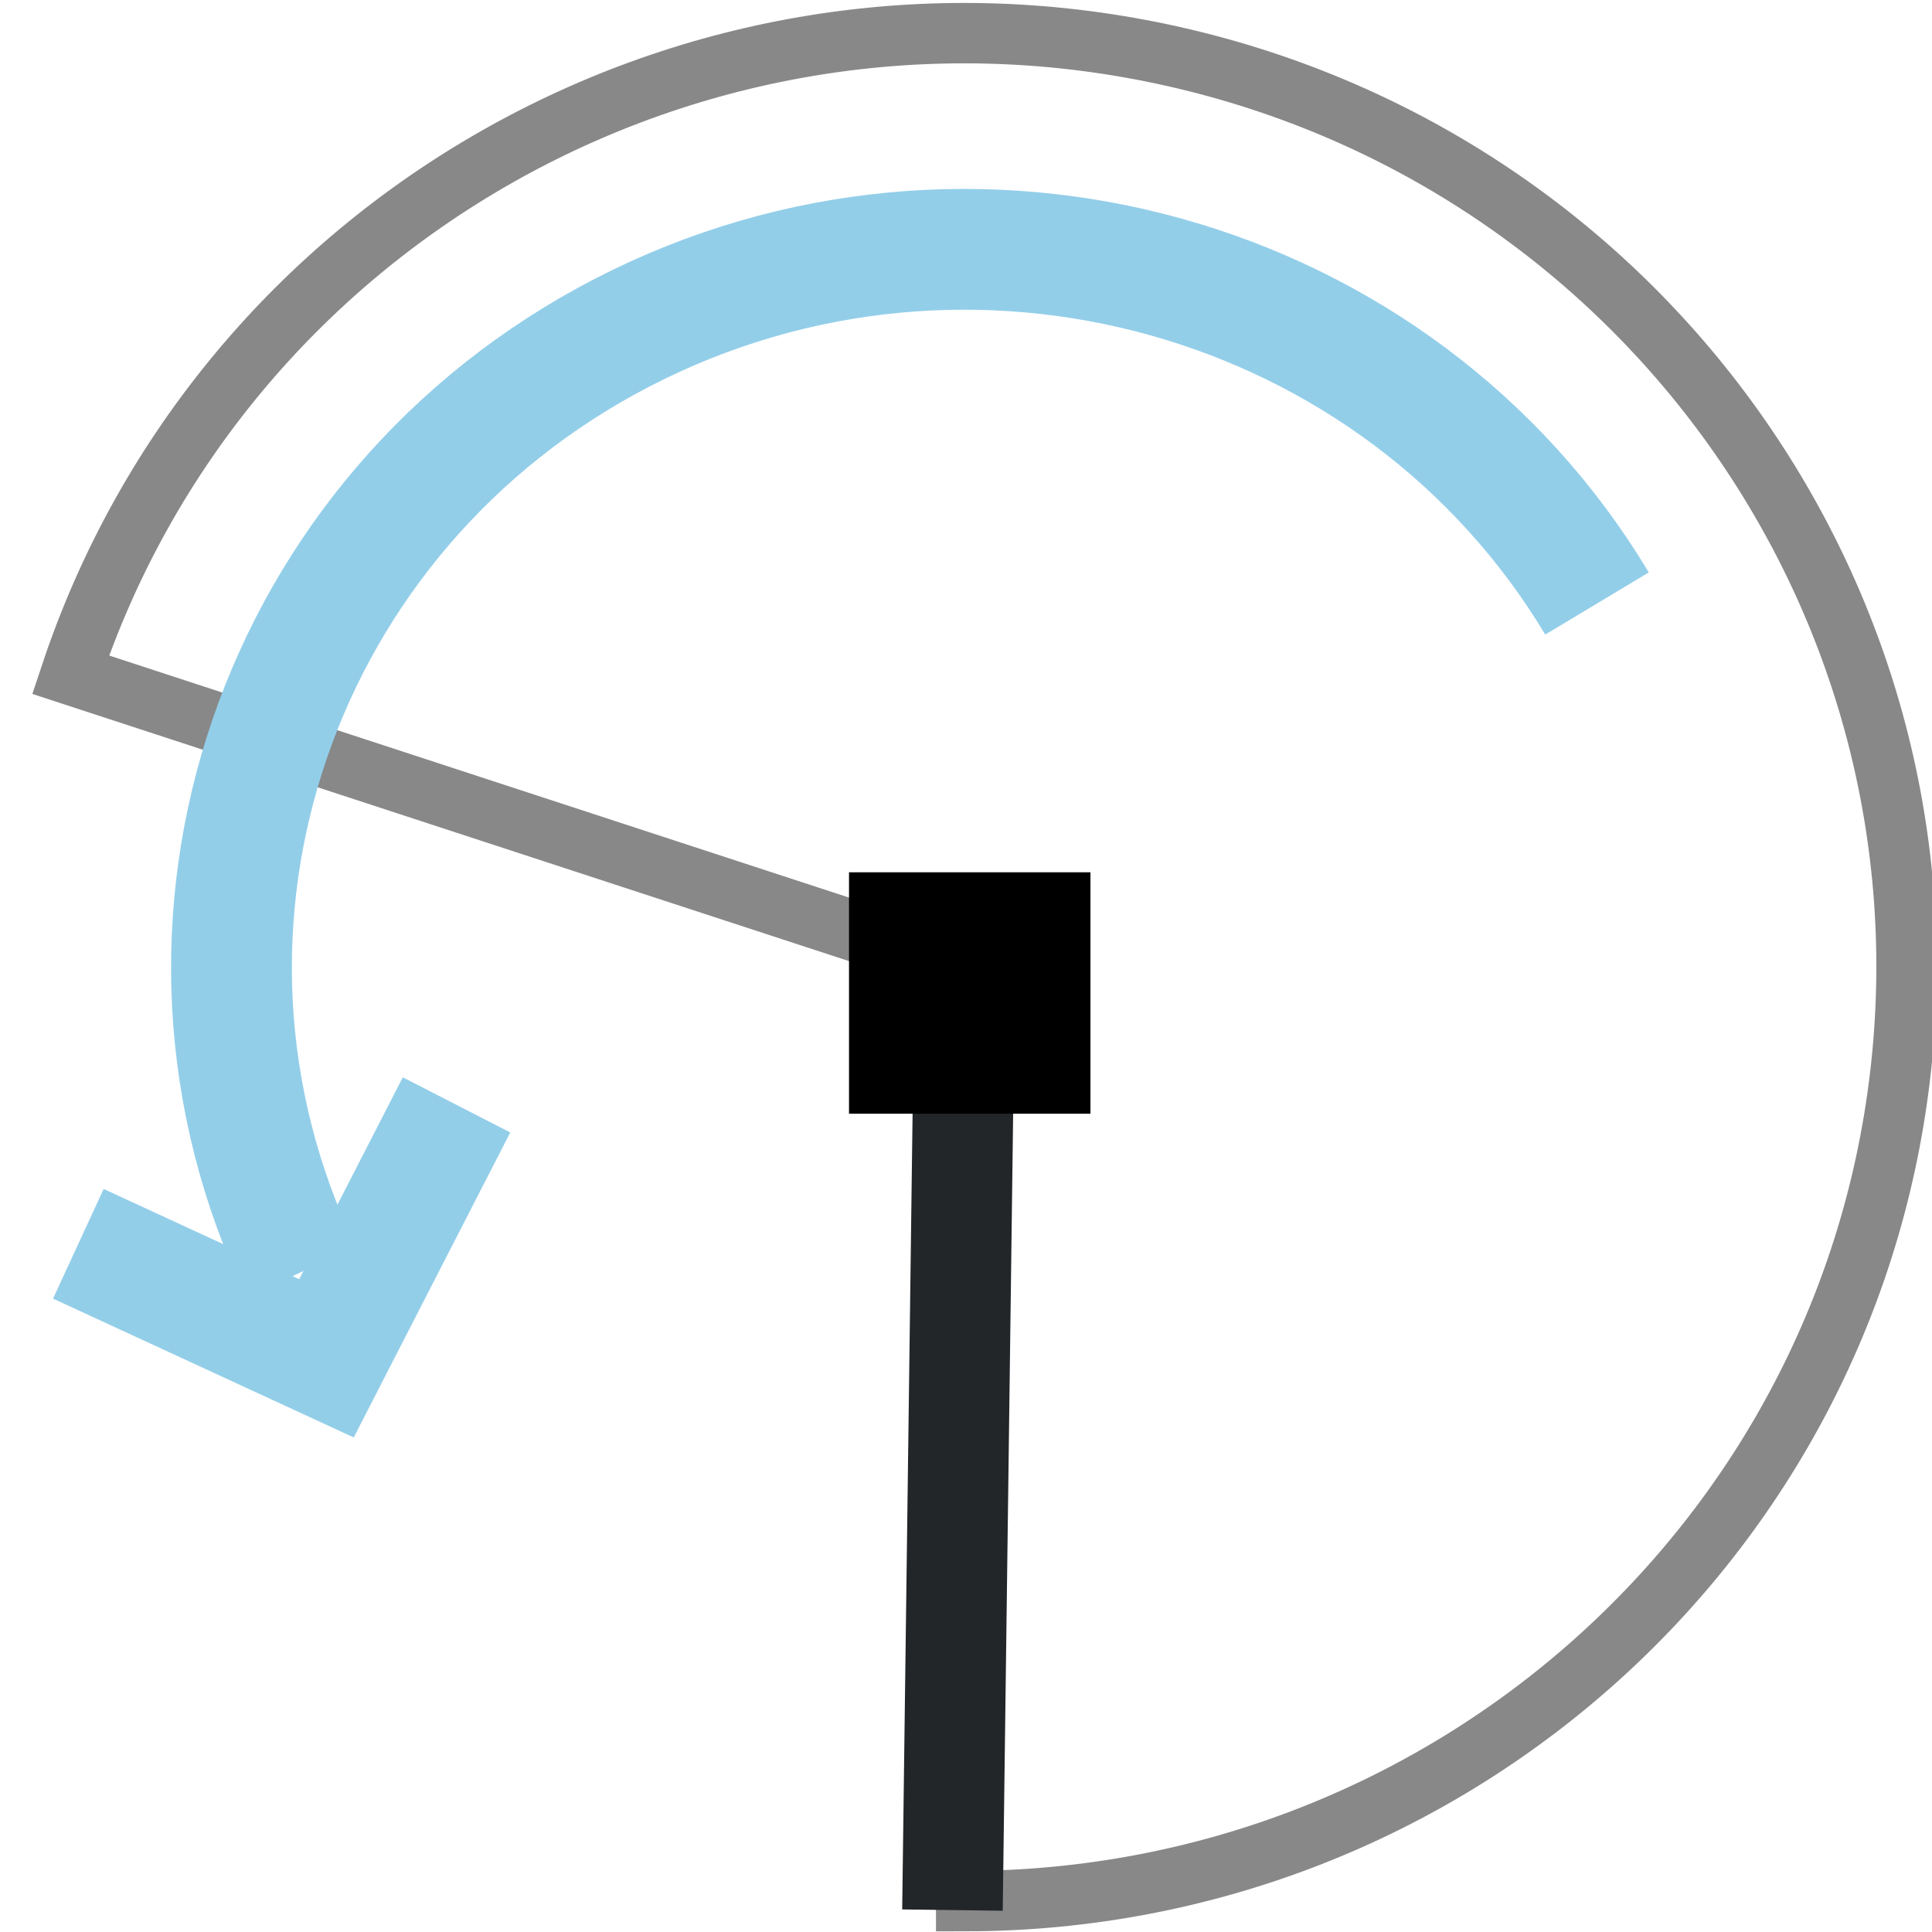
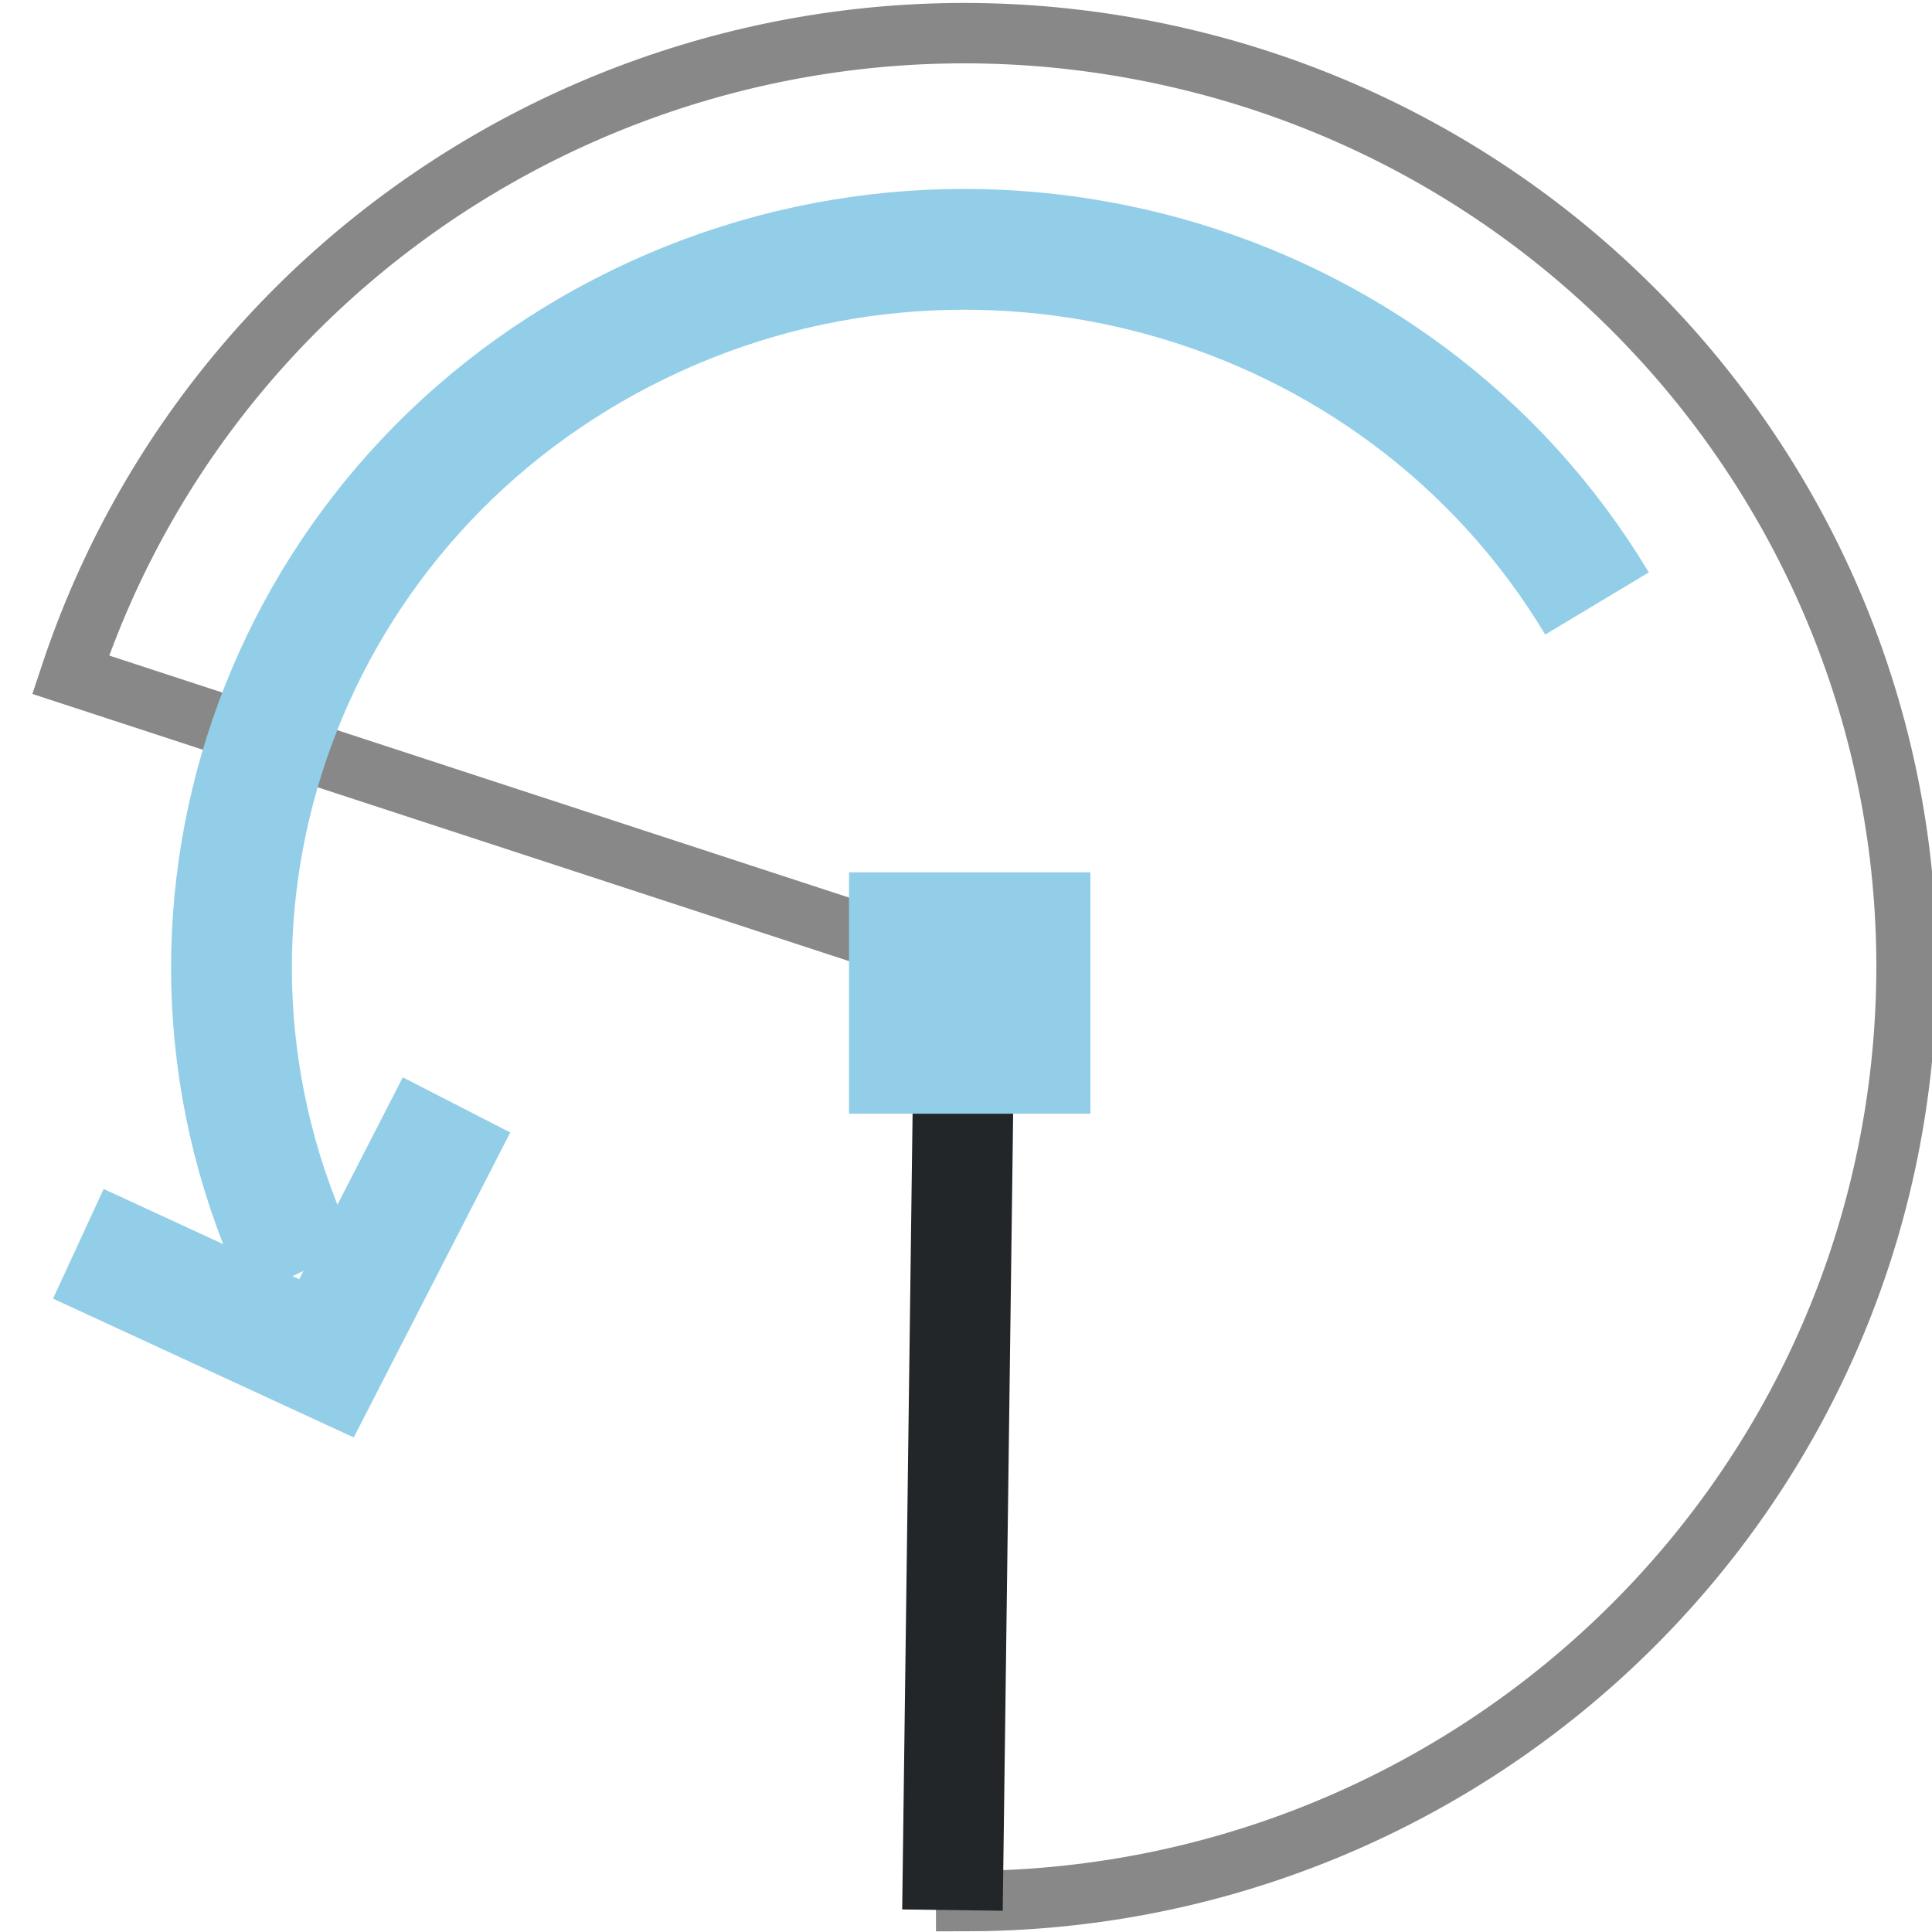
<svg xmlns="http://www.w3.org/2000/svg" xmlns:ns1="http://www.openswatchbook.org/uri/2009/osb" xmlns:xlink="http://www.w3.org/1999/xlink" width="48" height="48" viewBox="0 0 12.7 12.7" version="1.1" id="svg8">
  <style id="current-color-scheme">
	  .ColorScheme-Text { color:#232629; }
      .ColorScheme-Highlight { color:#93cee9; }</style>
  <defs id="defs2">
    <linearGradient id="linearGradient972" ns1:paint="solid">
      <stop style="stop-color:#000000;stop-opacity:1;" offset="0" id="stop970" />
    </linearGradient>
    <linearGradient id="linearGradient942" ns1:paint="solid">
      <stop style="stop-color:#000000;stop-opacity:1;" offset="0" id="stop940" />
    </linearGradient>
    <linearGradient id="linearGradient934" ns1:paint="solid">
      <stop style="stop-color:#000000;stop-opacity:1;" offset="0" id="stop932" />
    </linearGradient>
    <linearGradient id="linearGradient864" ns1:paint="solid">
      <stop style="stop-color:#000000;stop-opacity:1;" offset="0" id="stop862" />
    </linearGradient>
    <linearGradient id="linearGradient1258" ns1:paint="solid">
      <stop style="stop-color:#000000;stop-opacity:1;" offset="0" id="stop1256" />
    </linearGradient>
    <linearGradient id="linearGradient1250" ns1:paint="solid">
      <stop style="stop-color:#000000;stop-opacity:1;" offset="0" id="stop1248" />
    </linearGradient>
    <linearGradient id="linearGradient1242" ns1:paint="solid">
      <stop style="stop-color:#000000;stop-opacity:1;" offset="0" id="stop1240" />
    </linearGradient>
    <linearGradient id="linearGradient1215" ns1:paint="solid">
      <stop style="stop-color:#000000;stop-opacity:1;" offset="0" id="stop1213" />
    </linearGradient>
    <linearGradient id="linearGradient1207" ns1:paint="solid">
      <stop style="stop-color:#000000;stop-opacity:1;" offset="0" id="stop1205" />
    </linearGradient>
    <linearGradient id="linearGradient1201" ns1:paint="solid">
      <stop style="stop-color:#000000;stop-opacity:1;" offset="0" id="stop1199" />
    </linearGradient>
    <linearGradient id="linearGradient869" ns1:paint="solid">
      <stop style="stop-color:#000000;stop-opacity:1;" offset="0" id="stop867" />
    </linearGradient>
    <linearGradient id="linearGradient1561" ns1:paint="solid">
      <stop style="stop-color:#000000;stop-opacity:1;" offset="0" id="stop1559" />
    </linearGradient>
    <linearGradient id="linearGradient1553" ns1:paint="solid">
      <stop style="stop-color:#000000;stop-opacity:1;" offset="0" id="stop1551" />
    </linearGradient>
    <linearGradient id="linearGradient1526" ns1:paint="solid">
      <stop style="stop-color:#000000;stop-opacity:1;" offset="0" id="stop1524" />
    </linearGradient>
    <linearGradient id="linearGradient1516" ns1:paint="solid">
      <stop style="stop-color:#000000;stop-opacity:1;" offset="0" id="stop1514" />
    </linearGradient>
    <linearGradient id="linearGradient1510" ns1:paint="solid">
      <stop style="stop-color:#000000;stop-opacity:1;" offset="0" id="stop1508" />
    </linearGradient>
    <linearGradient id="linearGradient866" ns1:paint="solid">
      <stop style="stop-color:#000000;stop-opacity:1;" offset="0" id="stop864" />
    </linearGradient>
    <linearGradient id="linearGradient860" ns1:paint="solid">
      <stop style="stop-color:#000000;stop-opacity:1;" offset="0" id="stop858" />
    </linearGradient>
    <linearGradient id="linearGradient850" ns1:paint="solid">
      <stop style="stop-color:#000000;stop-opacity:1;" offset="0" id="stop848" />
    </linearGradient>
    <linearGradient id="user" ns1:paint="solid">
      <stop style="stop-color:#3a8bb0;stop-opacity:1;" offset="0" id="stop1582" />
    </linearGradient>
    <linearGradient id="second" ns1:paint="solid">
      <stop style="stop-color:#878787;stop-opacity:1;" offset="0" id="stop1576" />
    </linearGradient>
    <linearGradient id="main" ns1:paint="solid">
      <stop style="stop-color:#ffffff;stop-opacity:1;" offset="0" id="stop1570" />
    </linearGradient>
    <linearGradient xlink:href="#user" id="linearGradient930" gradientUnits="userSpaceOnUse" gradientTransform="matrix(0.9594673,0,0,0.9594672,-0.5714503,-10.08287)" x1="4.156" y1="285.004" x2="25.686" y2="285.004" />
    <linearGradient xlink:href="#user" id="linearGradient932" gradientUnits="userSpaceOnUse" gradientTransform="matrix(0.9594673,0,0,0.9594672,-0.5714503,-10.08287)" x1="4.289" y1="285.004" x2="25.554" y2="285.004" />
  </defs>
  <g id="layer1" transform="translate(0,-284.3)">
    <path style="fill:none;fill-opacity:1;stroke:#888888;stroke-width:0.397;stroke-linecap:square;stroke-miterlimit:4;stroke-dasharray:none;stroke-opacity:1;paint-order:markers stroke fill" id="path930" d="m 0.464,288.735 a 6.19,6.139 0 0 1 7.18,-4.079 6.19,6.139 0 0 1 4.854,6.647 6.19,6.139 0 0 1 -6.147,5.494 l -0.009,-6.139 z" />
    <path style="fill:none;stroke:currentColor;stroke-width:0.661;stroke-linecap:butt;stroke-linejoin:miter;stroke-miterlimit:4;stroke-dasharray:none;stroke-opacity:1" d="m 6.342,290.658 -0.081,6.198" id="path938" class="ColorScheme-Text" />
    <g id="g893" style="stroke:currentColor;stroke-opacity:1;fill:currentColor;fill-opacity:1" class="ColorScheme-Highlight">
-       <rect style="fill-opacity:1;stroke:none;stroke-width:0.327;stroke-linecap:square;stroke-miterlimit:4;stroke-dasharray:none;stroke-opacity:1;paint-order:markers stroke fill;fill:#000000" id="rect1254" width="1.587" height="1.587" x="5.581" y="290.034" />
+       <rect style="fill-opacity:1;stroke:none;stroke-width:0.327;stroke-linecap:square;stroke-miterlimit:4;stroke-dasharray:none;stroke-opacity:1;paint-order:markers stroke fill;" id="rect1254" width="1.587" height="1.587" x="5.581" y="290.034" />
      <path style="fill:none;fill-opacity:1;paint-order:markers stroke fill;stroke-width:0.794;stroke-miterlimit:4;stroke-dasharray:none" id="path930-7" d="m 1.979,292.662 a 4.82,4.718 0 0 1 2.116,-6.178 4.82,4.718 0 0 1 6.403,1.783" />
      <path style="fill:none;stroke-width:0.794;stroke-miterlimit:4;stroke-dasharray:none;fill-opacity:1" d="m 3.001,291.563 -0.855,1.666 -1.631,-0.753 v 0" id="path968" />
    </g>
  </g>
</svg>
